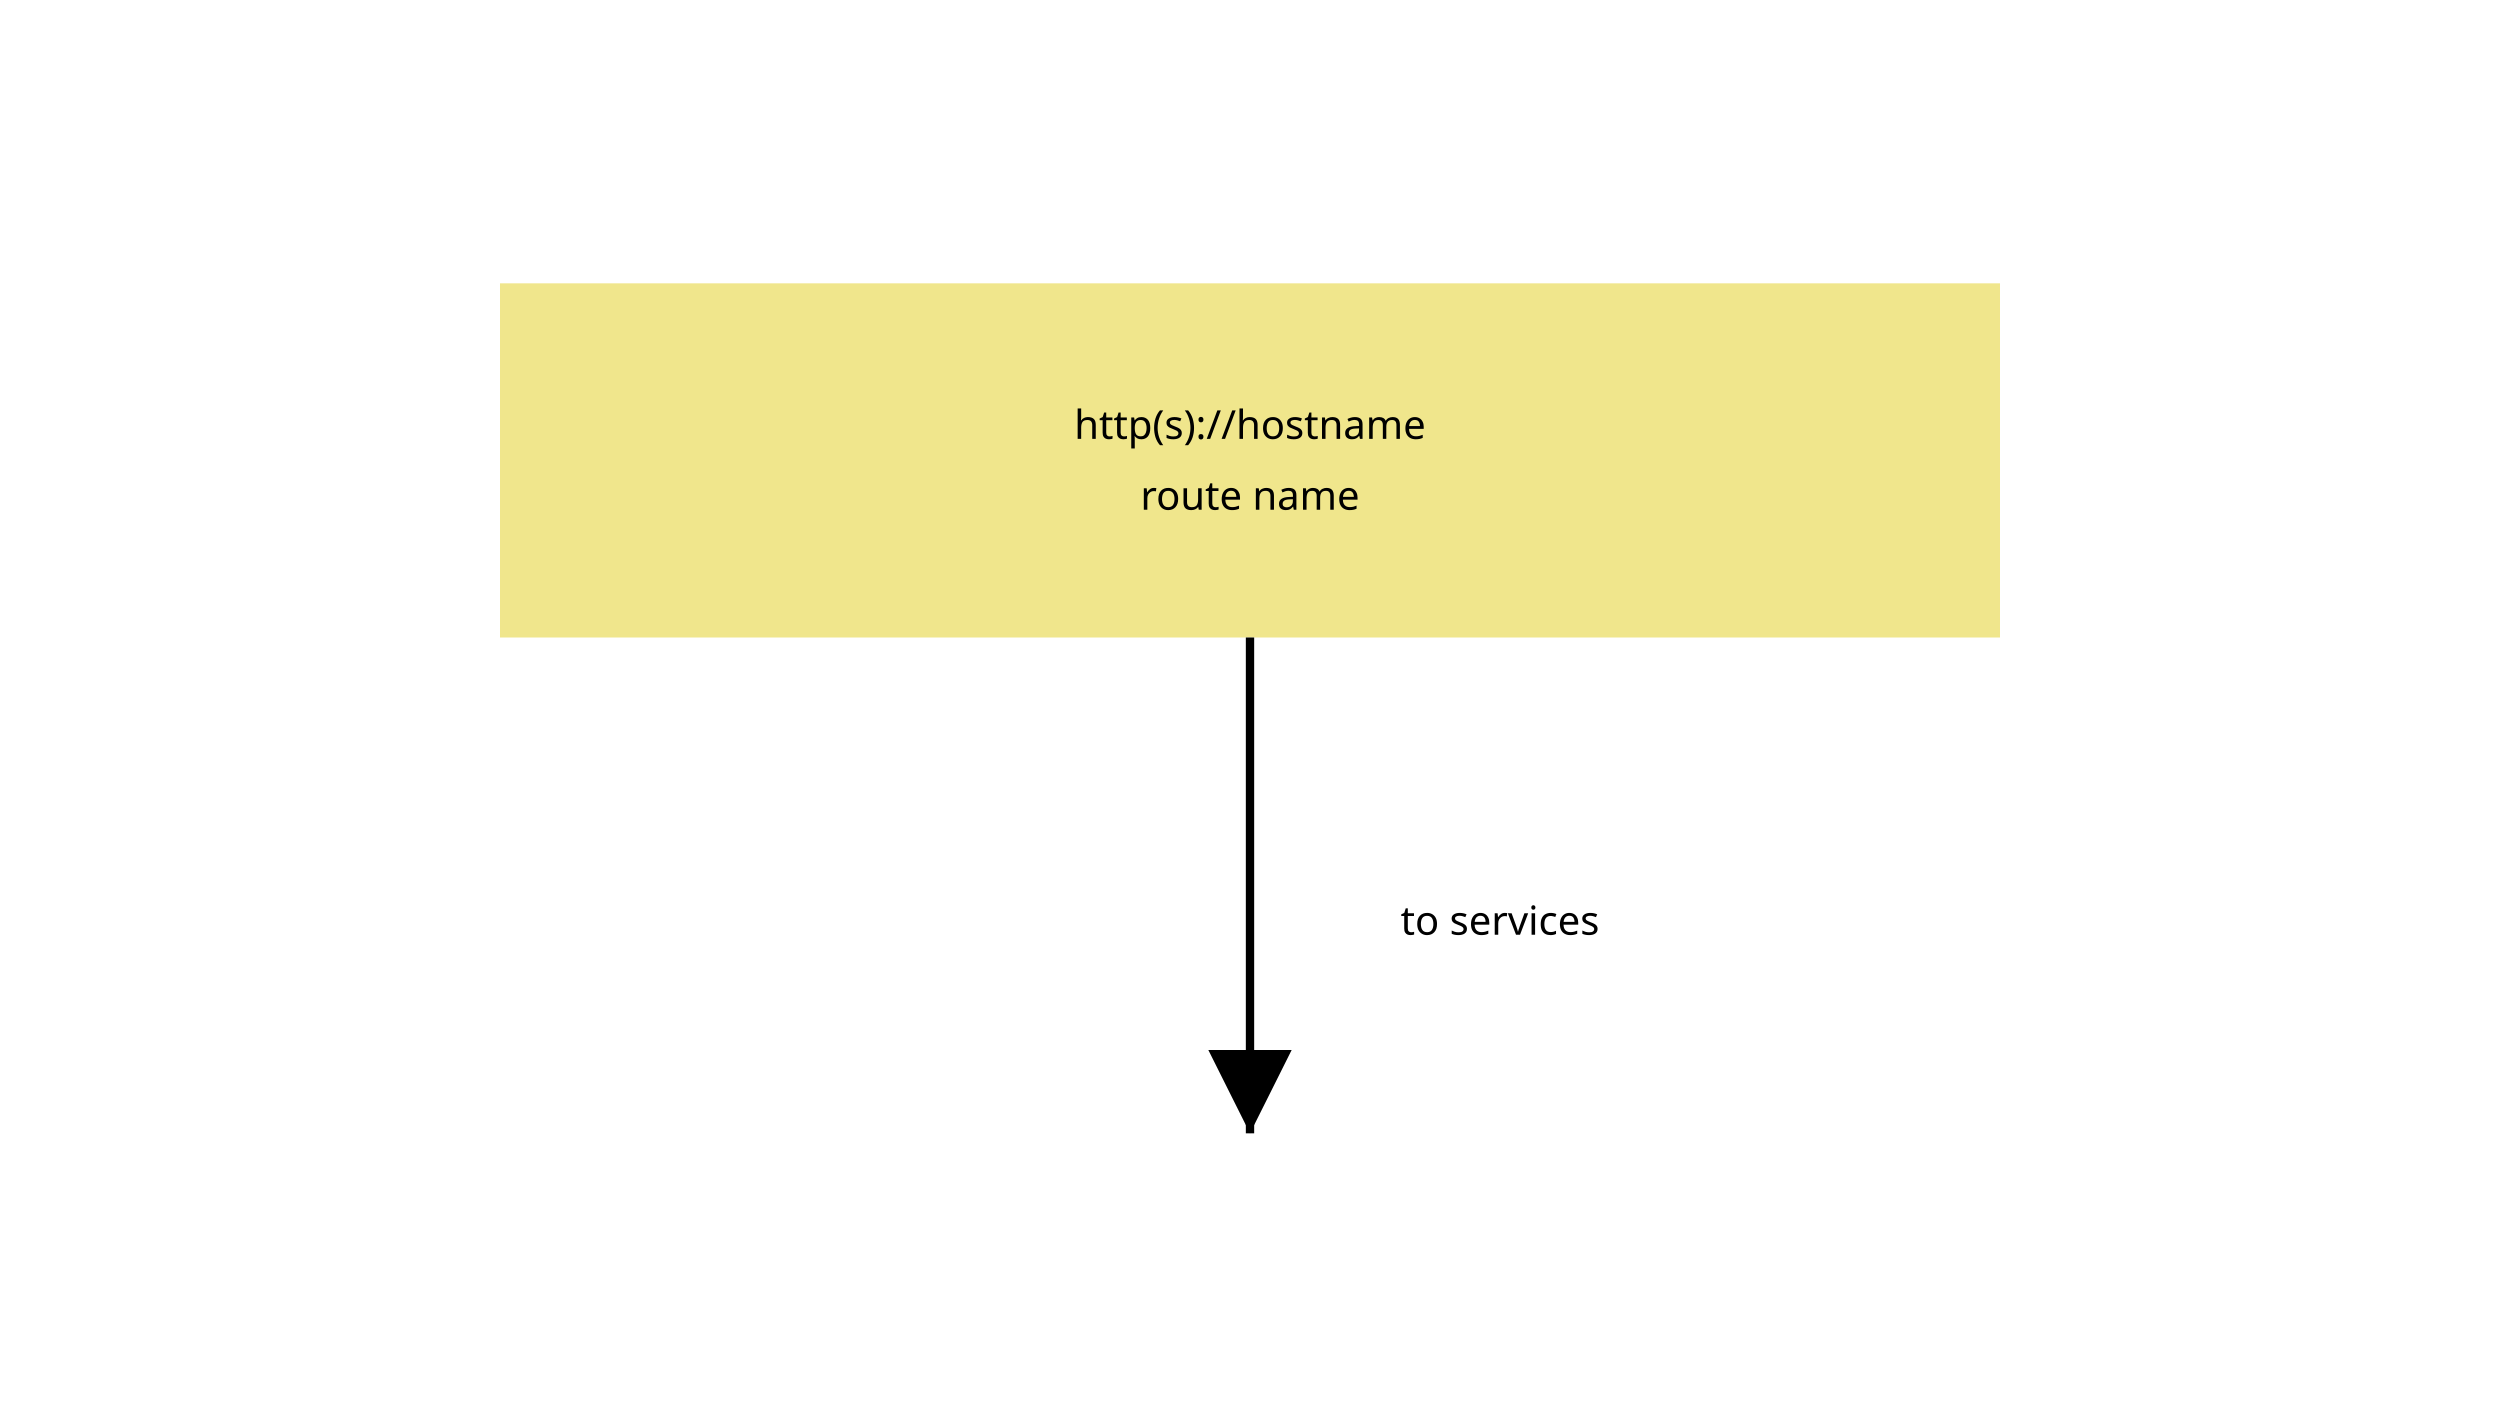
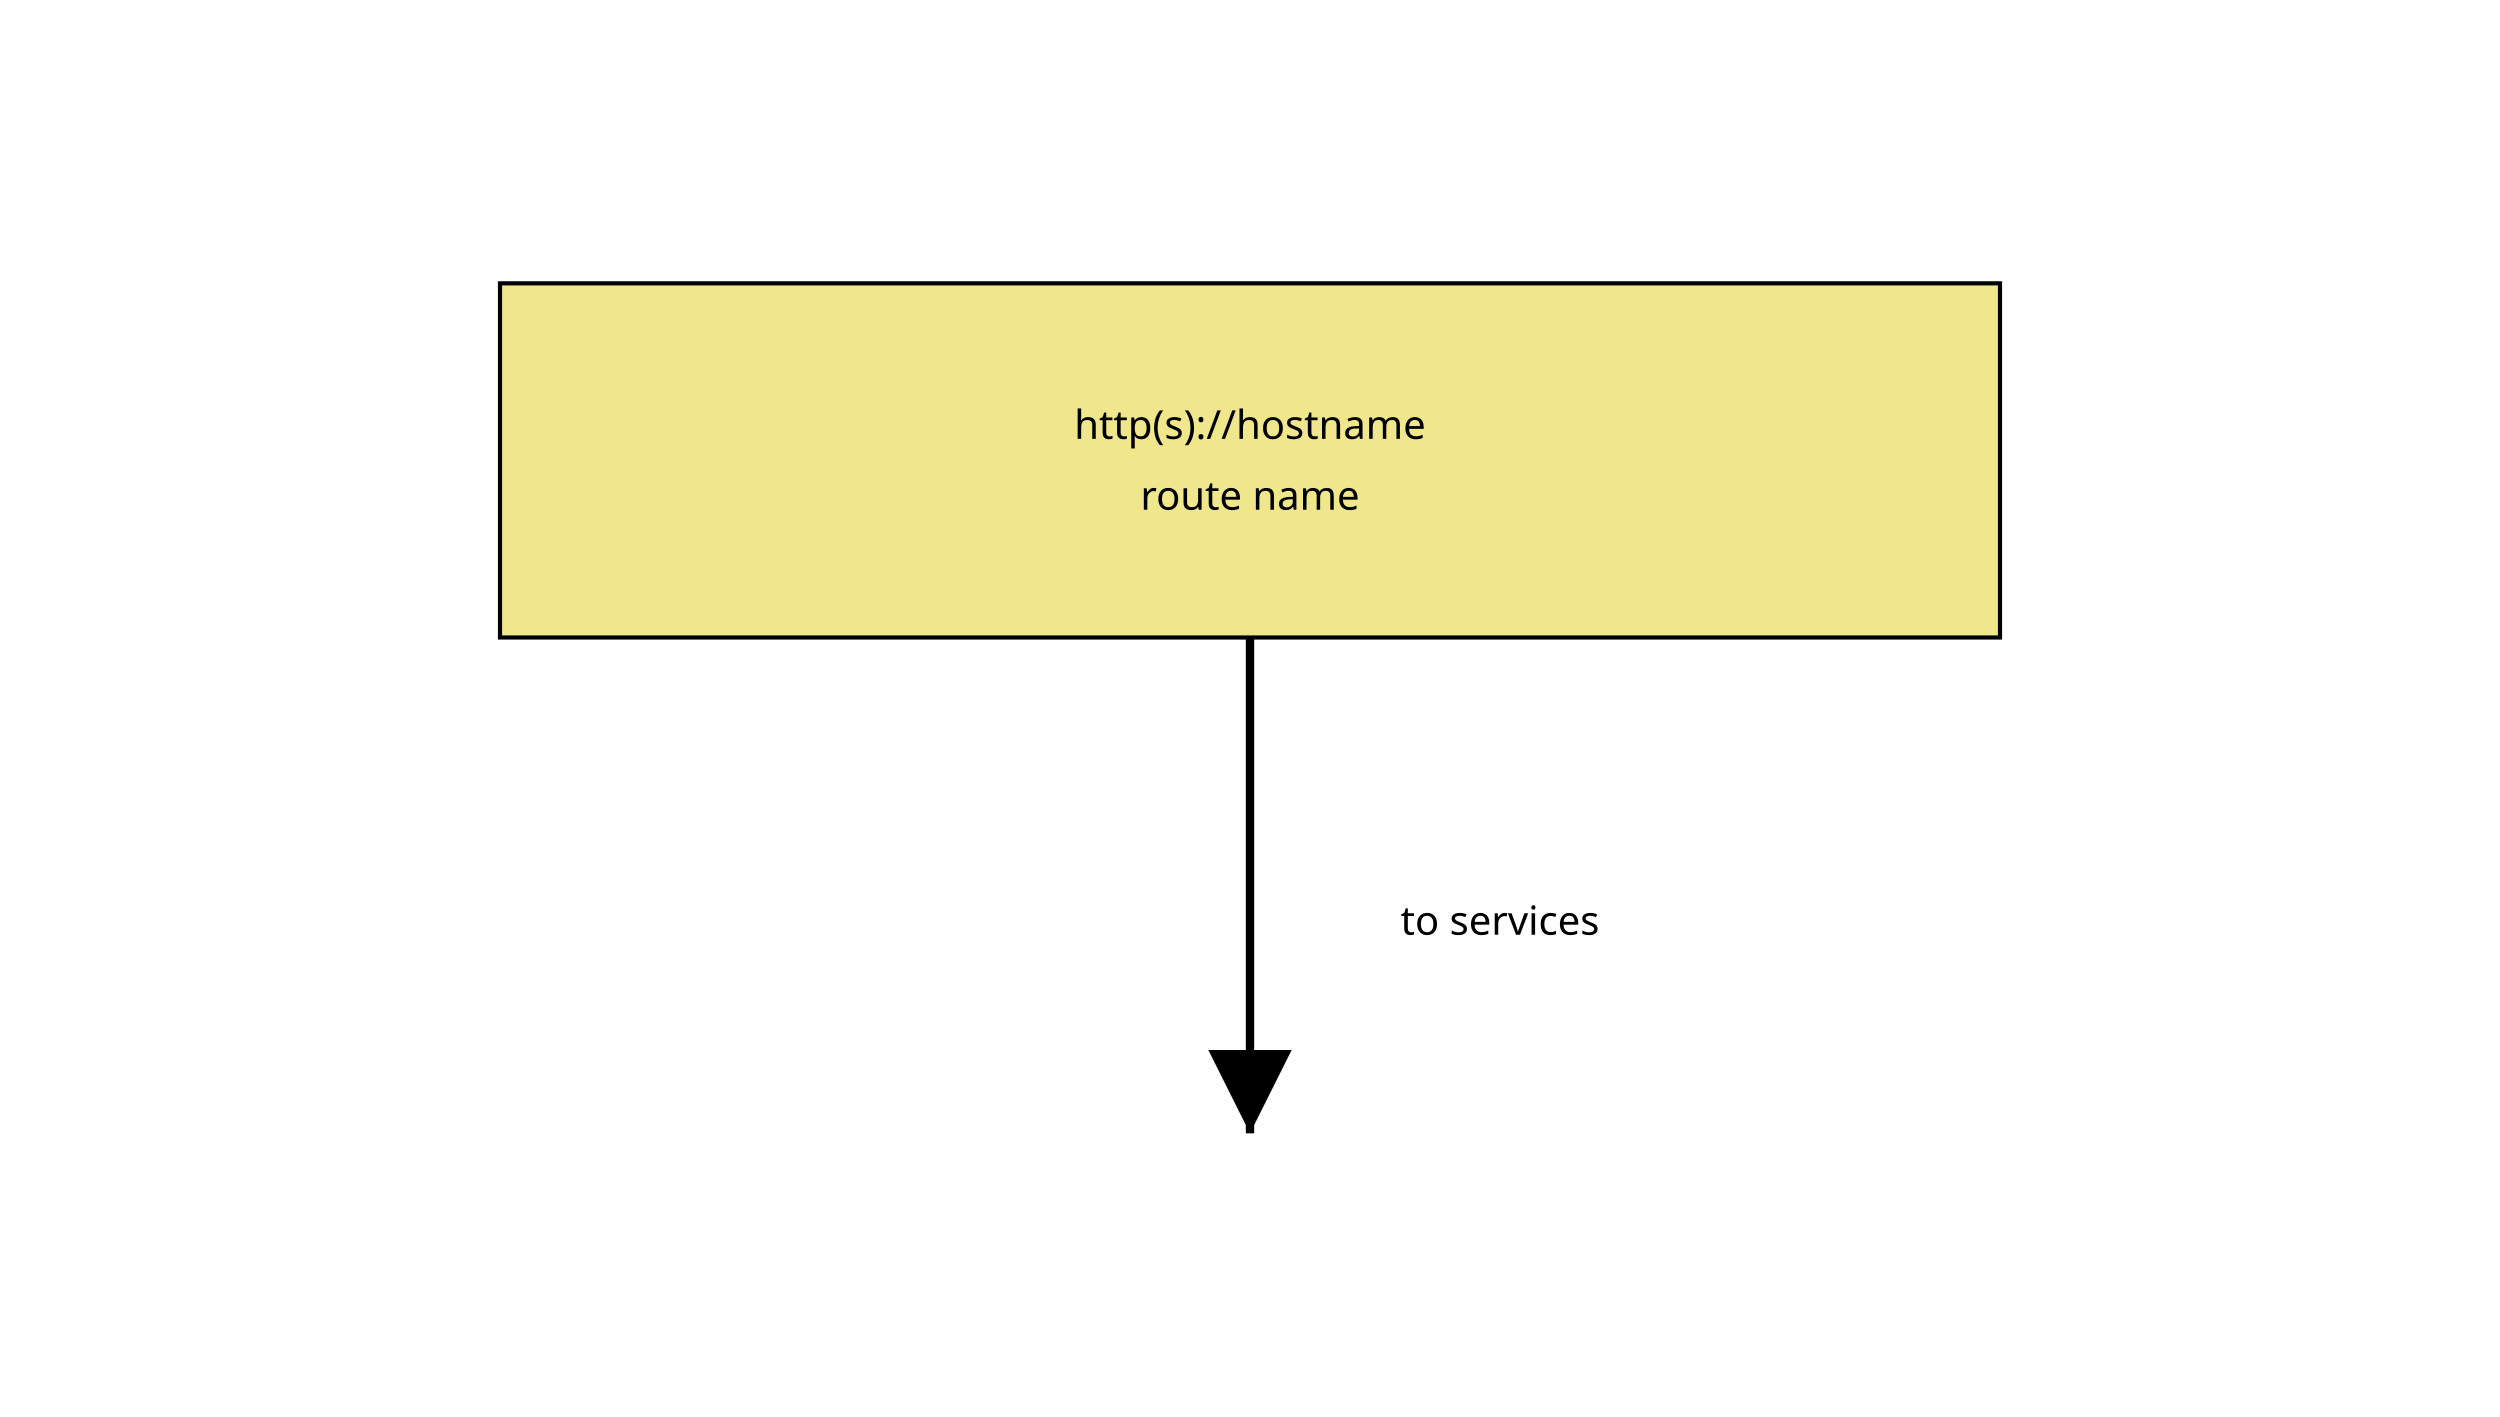
<svg xmlns="http://www.w3.org/2000/svg" viewBox="0 0 600 340">
  <defs>
    <marker id="arrow" markerWidth="10" markerHeight="10" refX="10" refY="5" orient="auto" markerUnits="strokeWidth">
      <path d="M0,0 L10,5 L0,10 Z" fill="black" />
    </marker>
  </defs>
  <g>
-     <rect fill="khaki" width="60%" height="25%" x="20%" y="20%" />
+     <rect fill="khaki" stroke="black" width="60%" height="25%" x="20%" y="20%" />
    <text font-size="0.8em" font-family="sans-serif" text-anchor="middle" dominant-baseline="middle" x="50%" y="30%">http(s)://hostname</text>
    <text font-size="0.8em" font-family="sans-serif" text-anchor="middle" dominant-baseline="middle" x="50%" y="35%">route name</text>
    <line stroke="black" stroke-width="2" x1="50%" y1="45%" x2="50%" y2="80%" marker-end="url(#arrow)" />
    <text font-size="0.8em" font-family="sans-serif" text-anchor="middle" dominant-baseline="middle" x="60%" y="65%">to services</text>
  </g>
</svg>
